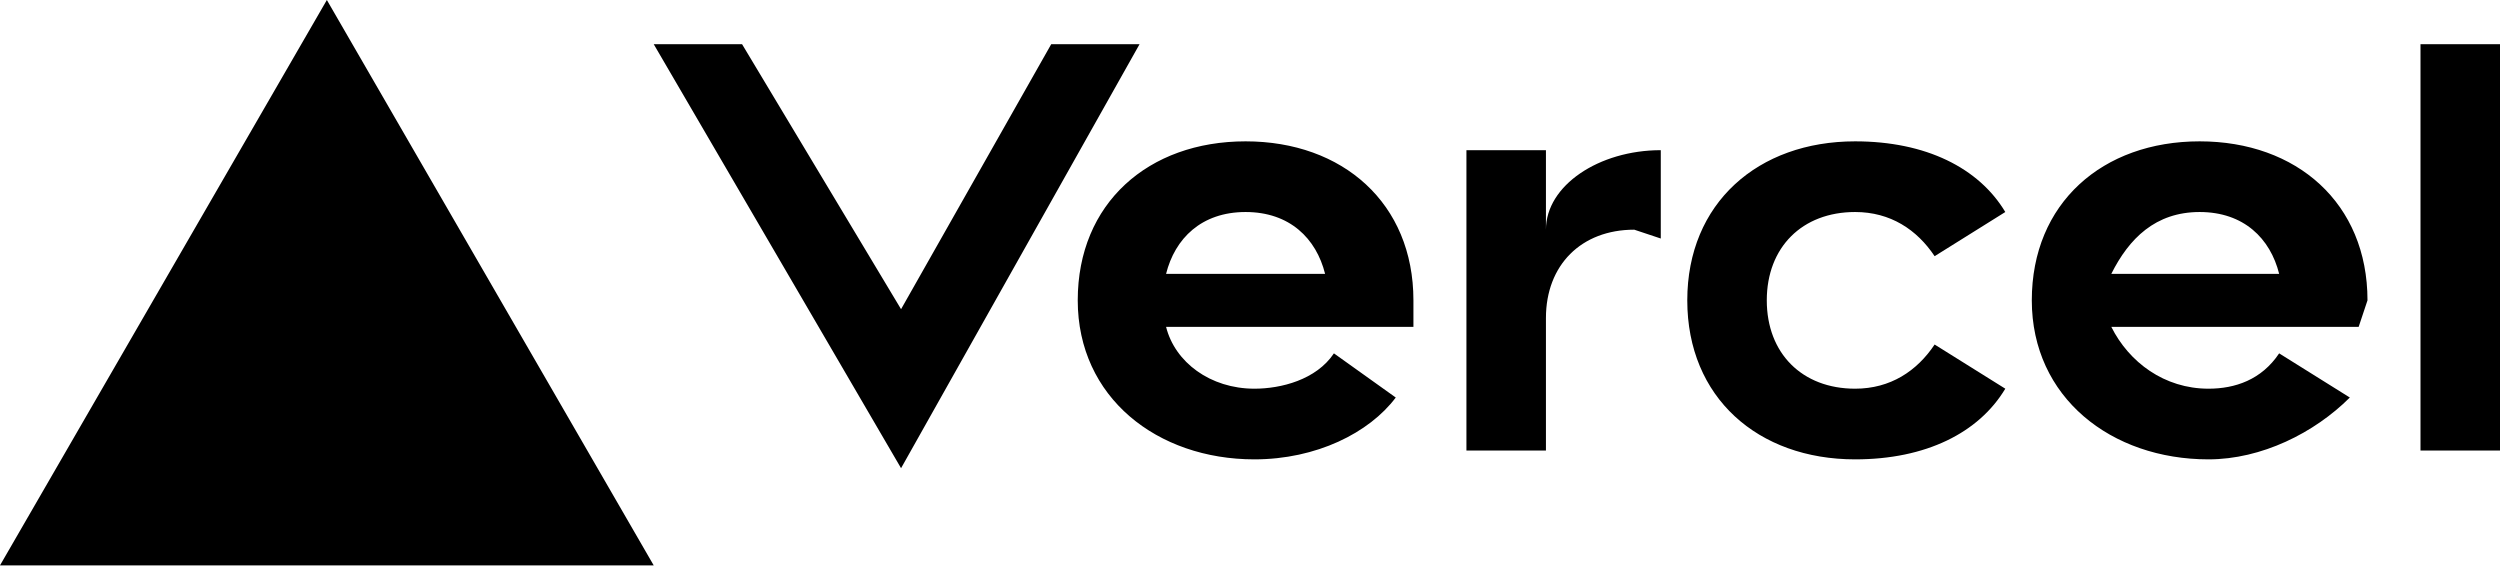
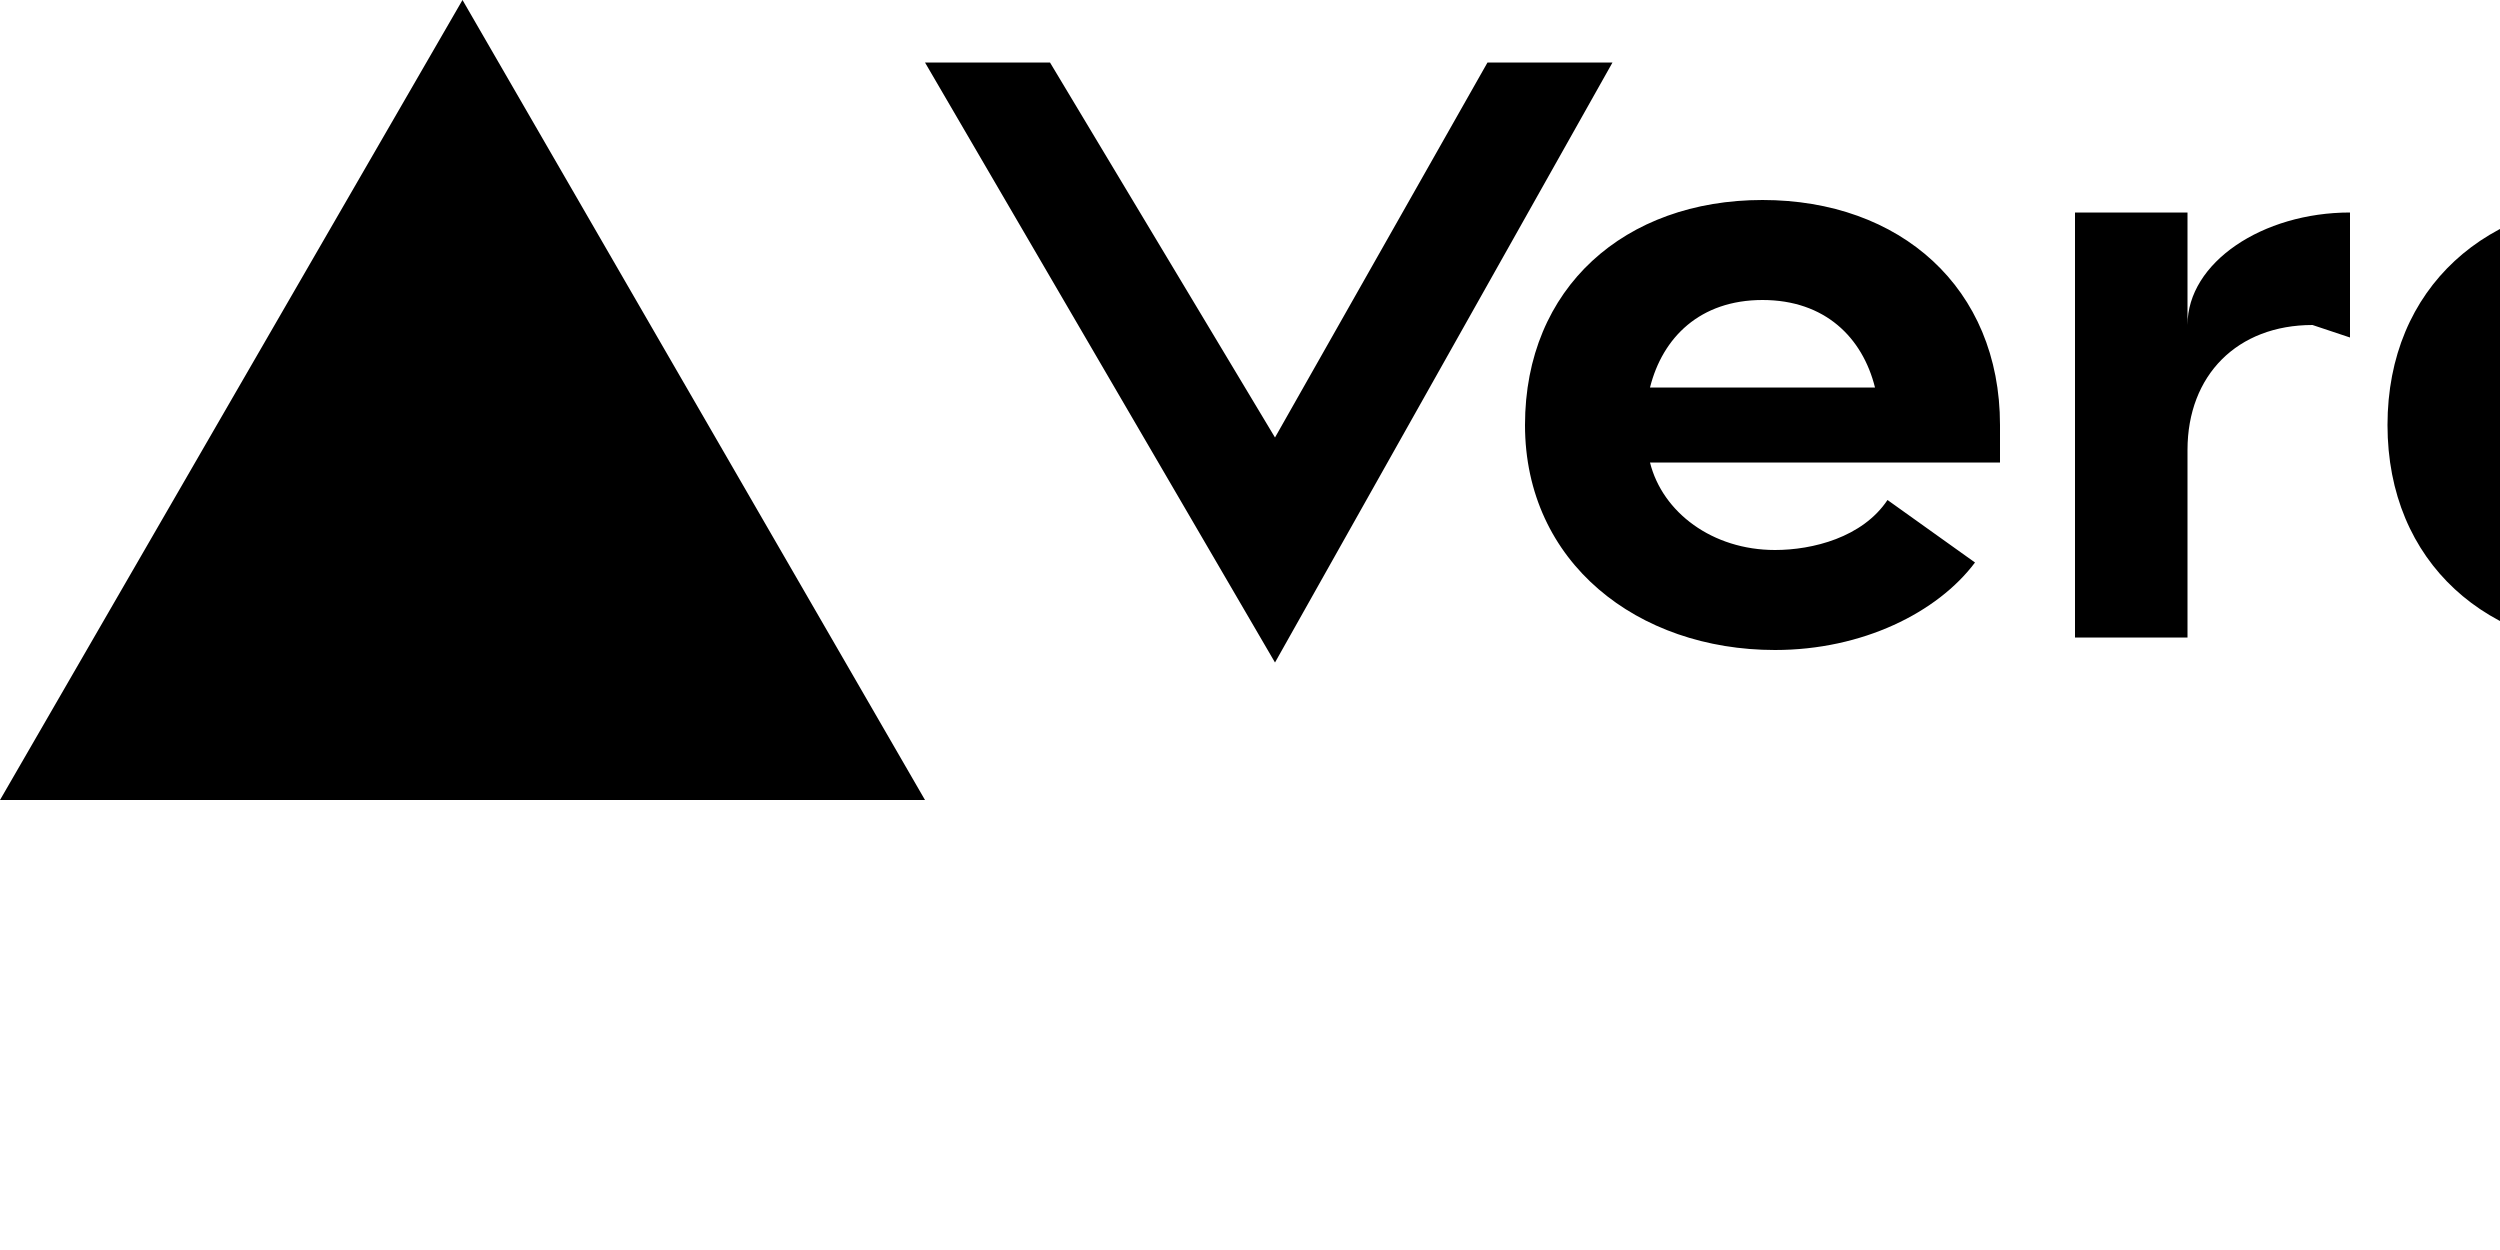
- <svg xmlns="http://www.w3.org/2000/svg" fill="none" viewBox="0 0 283 64">
+ <svg xmlns="http://www.w3.org/2000/svg" fill="" viewBox="0 0 200 100">
  <path fill="black" d="M141 16c-11 0-19 7-19 18s9 18 20 18c7 0 13-3 16-7l-7-5c-2 3-6 4-9 4-5 0-9-3-10-7h28v-3c0-11-8-18-19-18zm-9 15c1-4 4-7 9-7s8 3 9 7h-18zm117-15c-11 0-19 7-19 18s9 18 20 18c6 0 12-3 16-7l-8-5c-2 3-5 4-8 4-5 0-9-3-11-7h28l1-3c0-11-8-18-19-18zm-10 15c2-4 5-7 10-7s8 3 9 7h-19zm-39 3c0 6 4 10 10 10 4 0 7-2 9-5l8 5c-3 5-9 8-17 8-11 0-19-7-19-18s8-18 19-18c8 0 14 3 17 8l-8 5c-2-3-5-5-9-5-6 0-10 4-10 10zm83-29v46h-9V5h9zM37 0l37 64H0L37 0zm92 5-27 48L74 5h10l18 30 17-30h10zm59 12v10l-3-1c-6 0-10 4-10 10v15h-9V17h9v9c0-5 6-9 13-9z" />
</svg>
